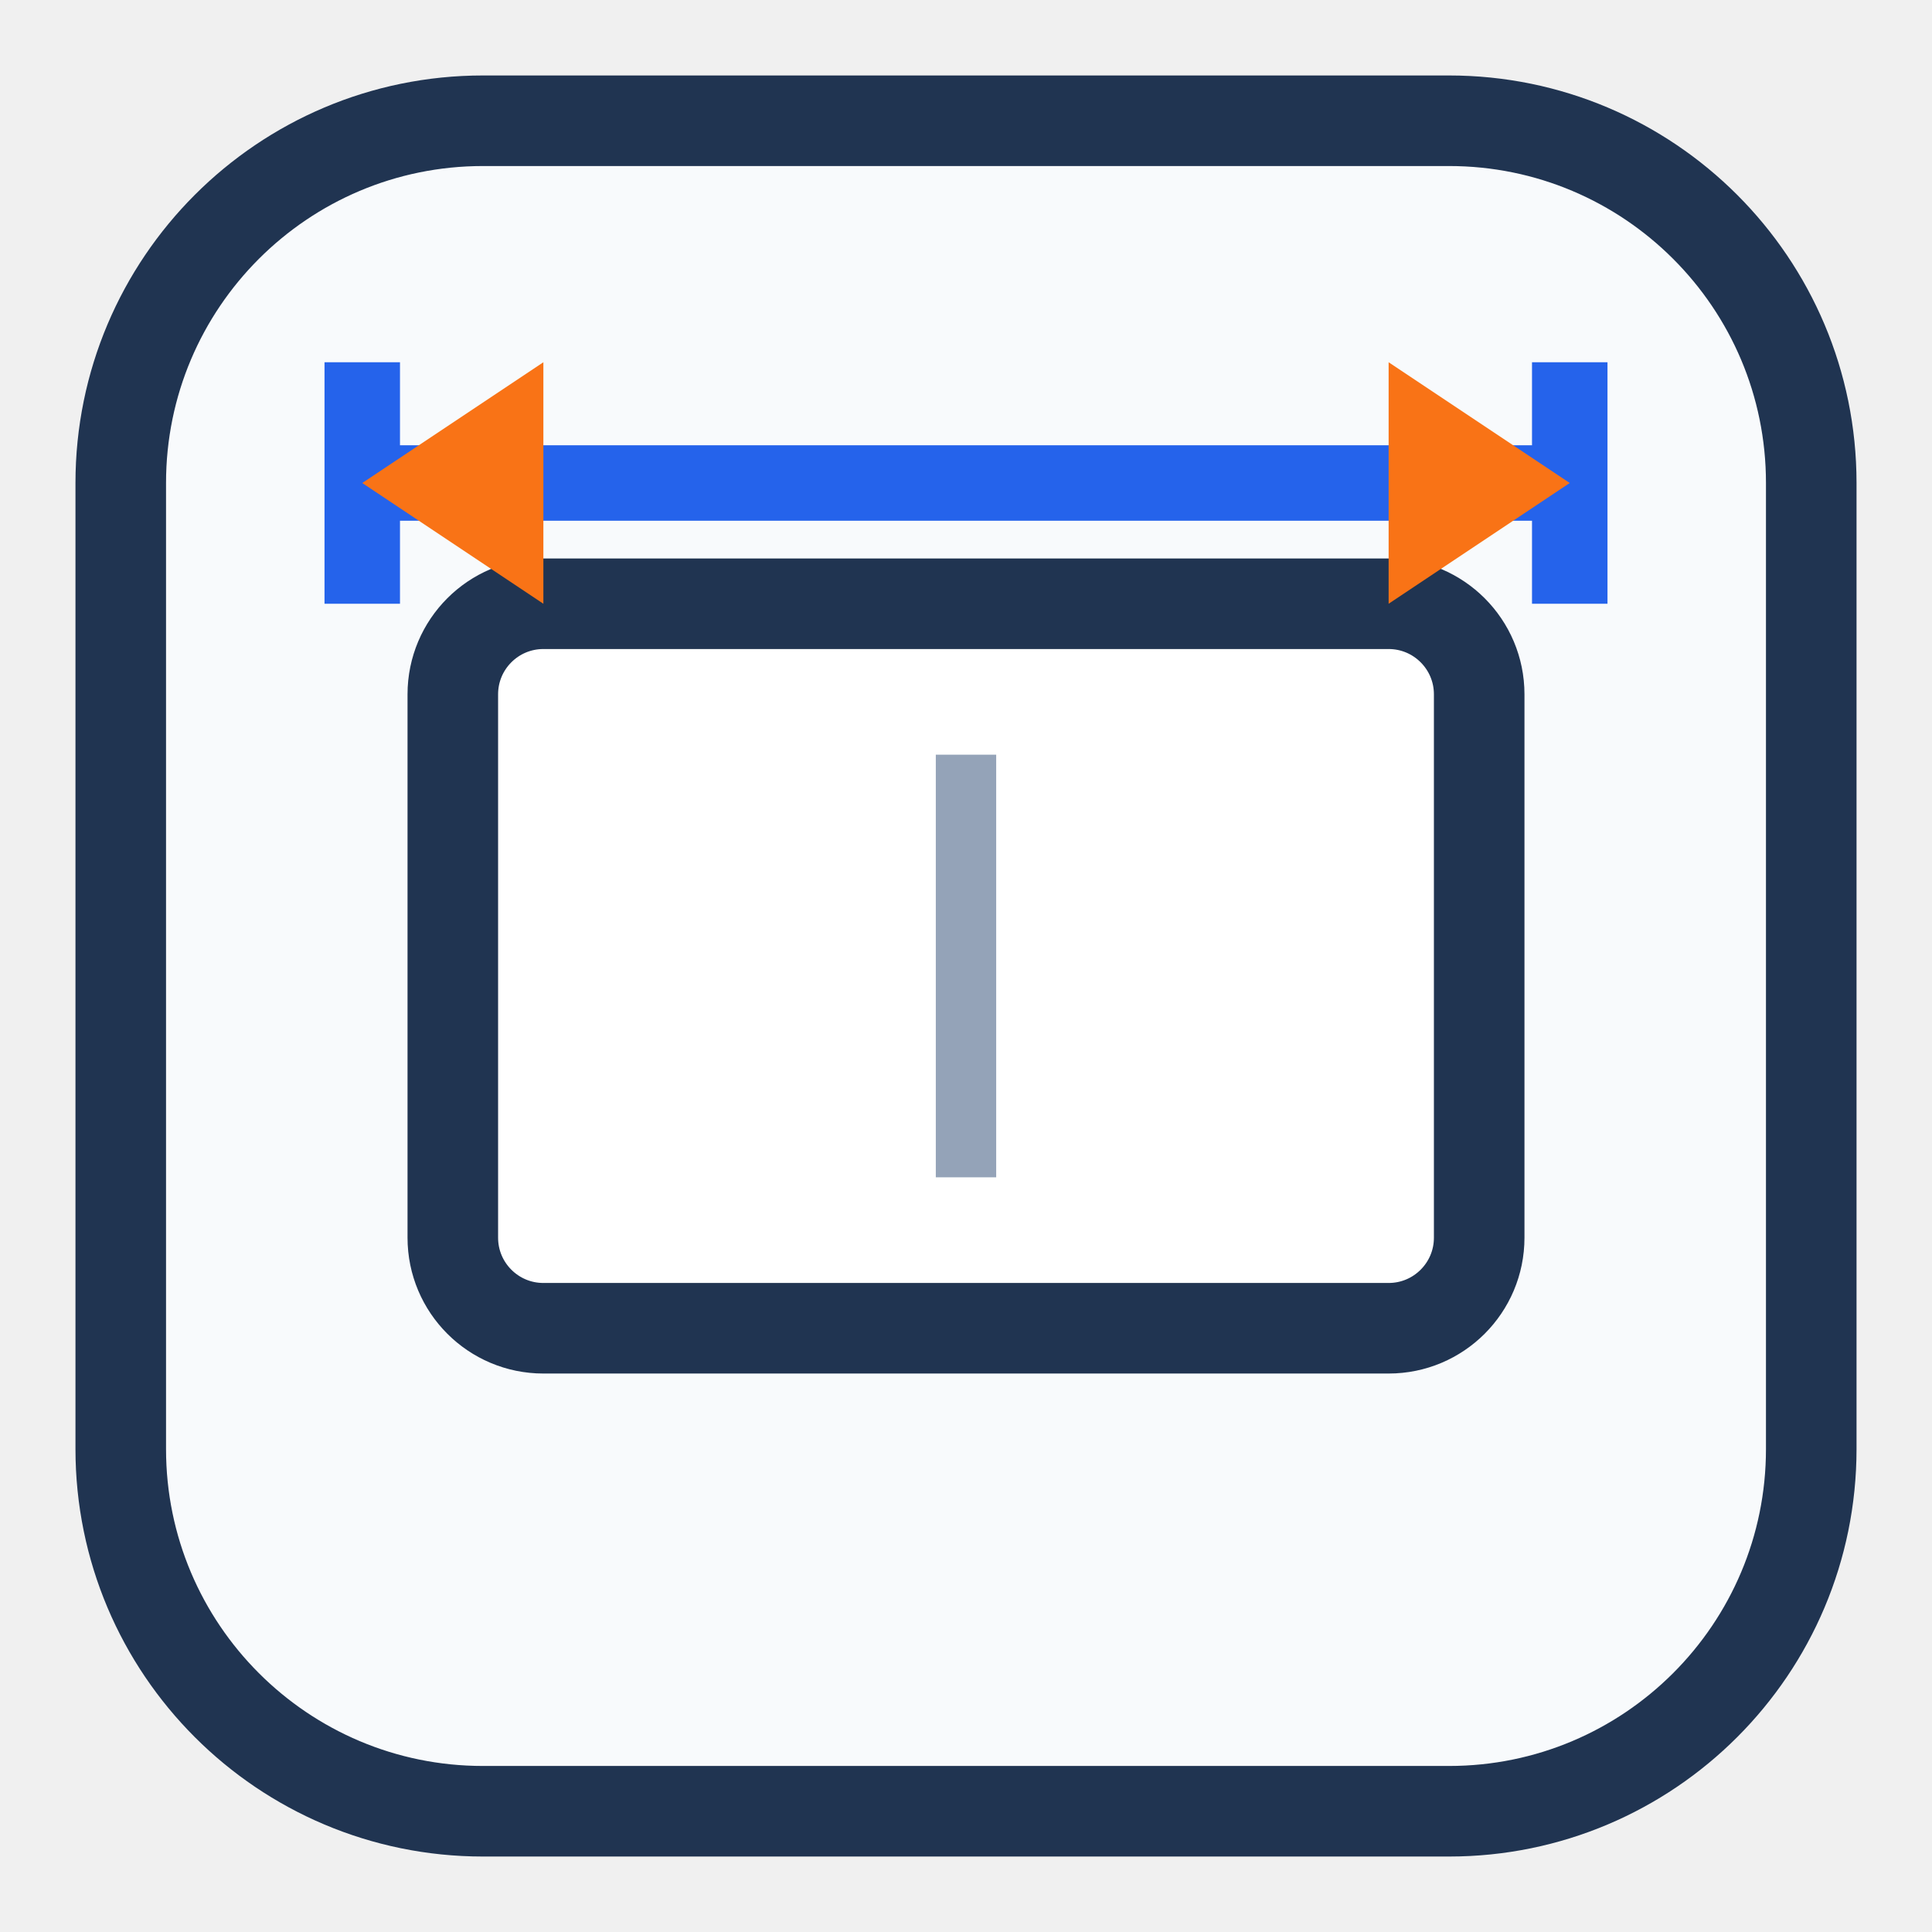
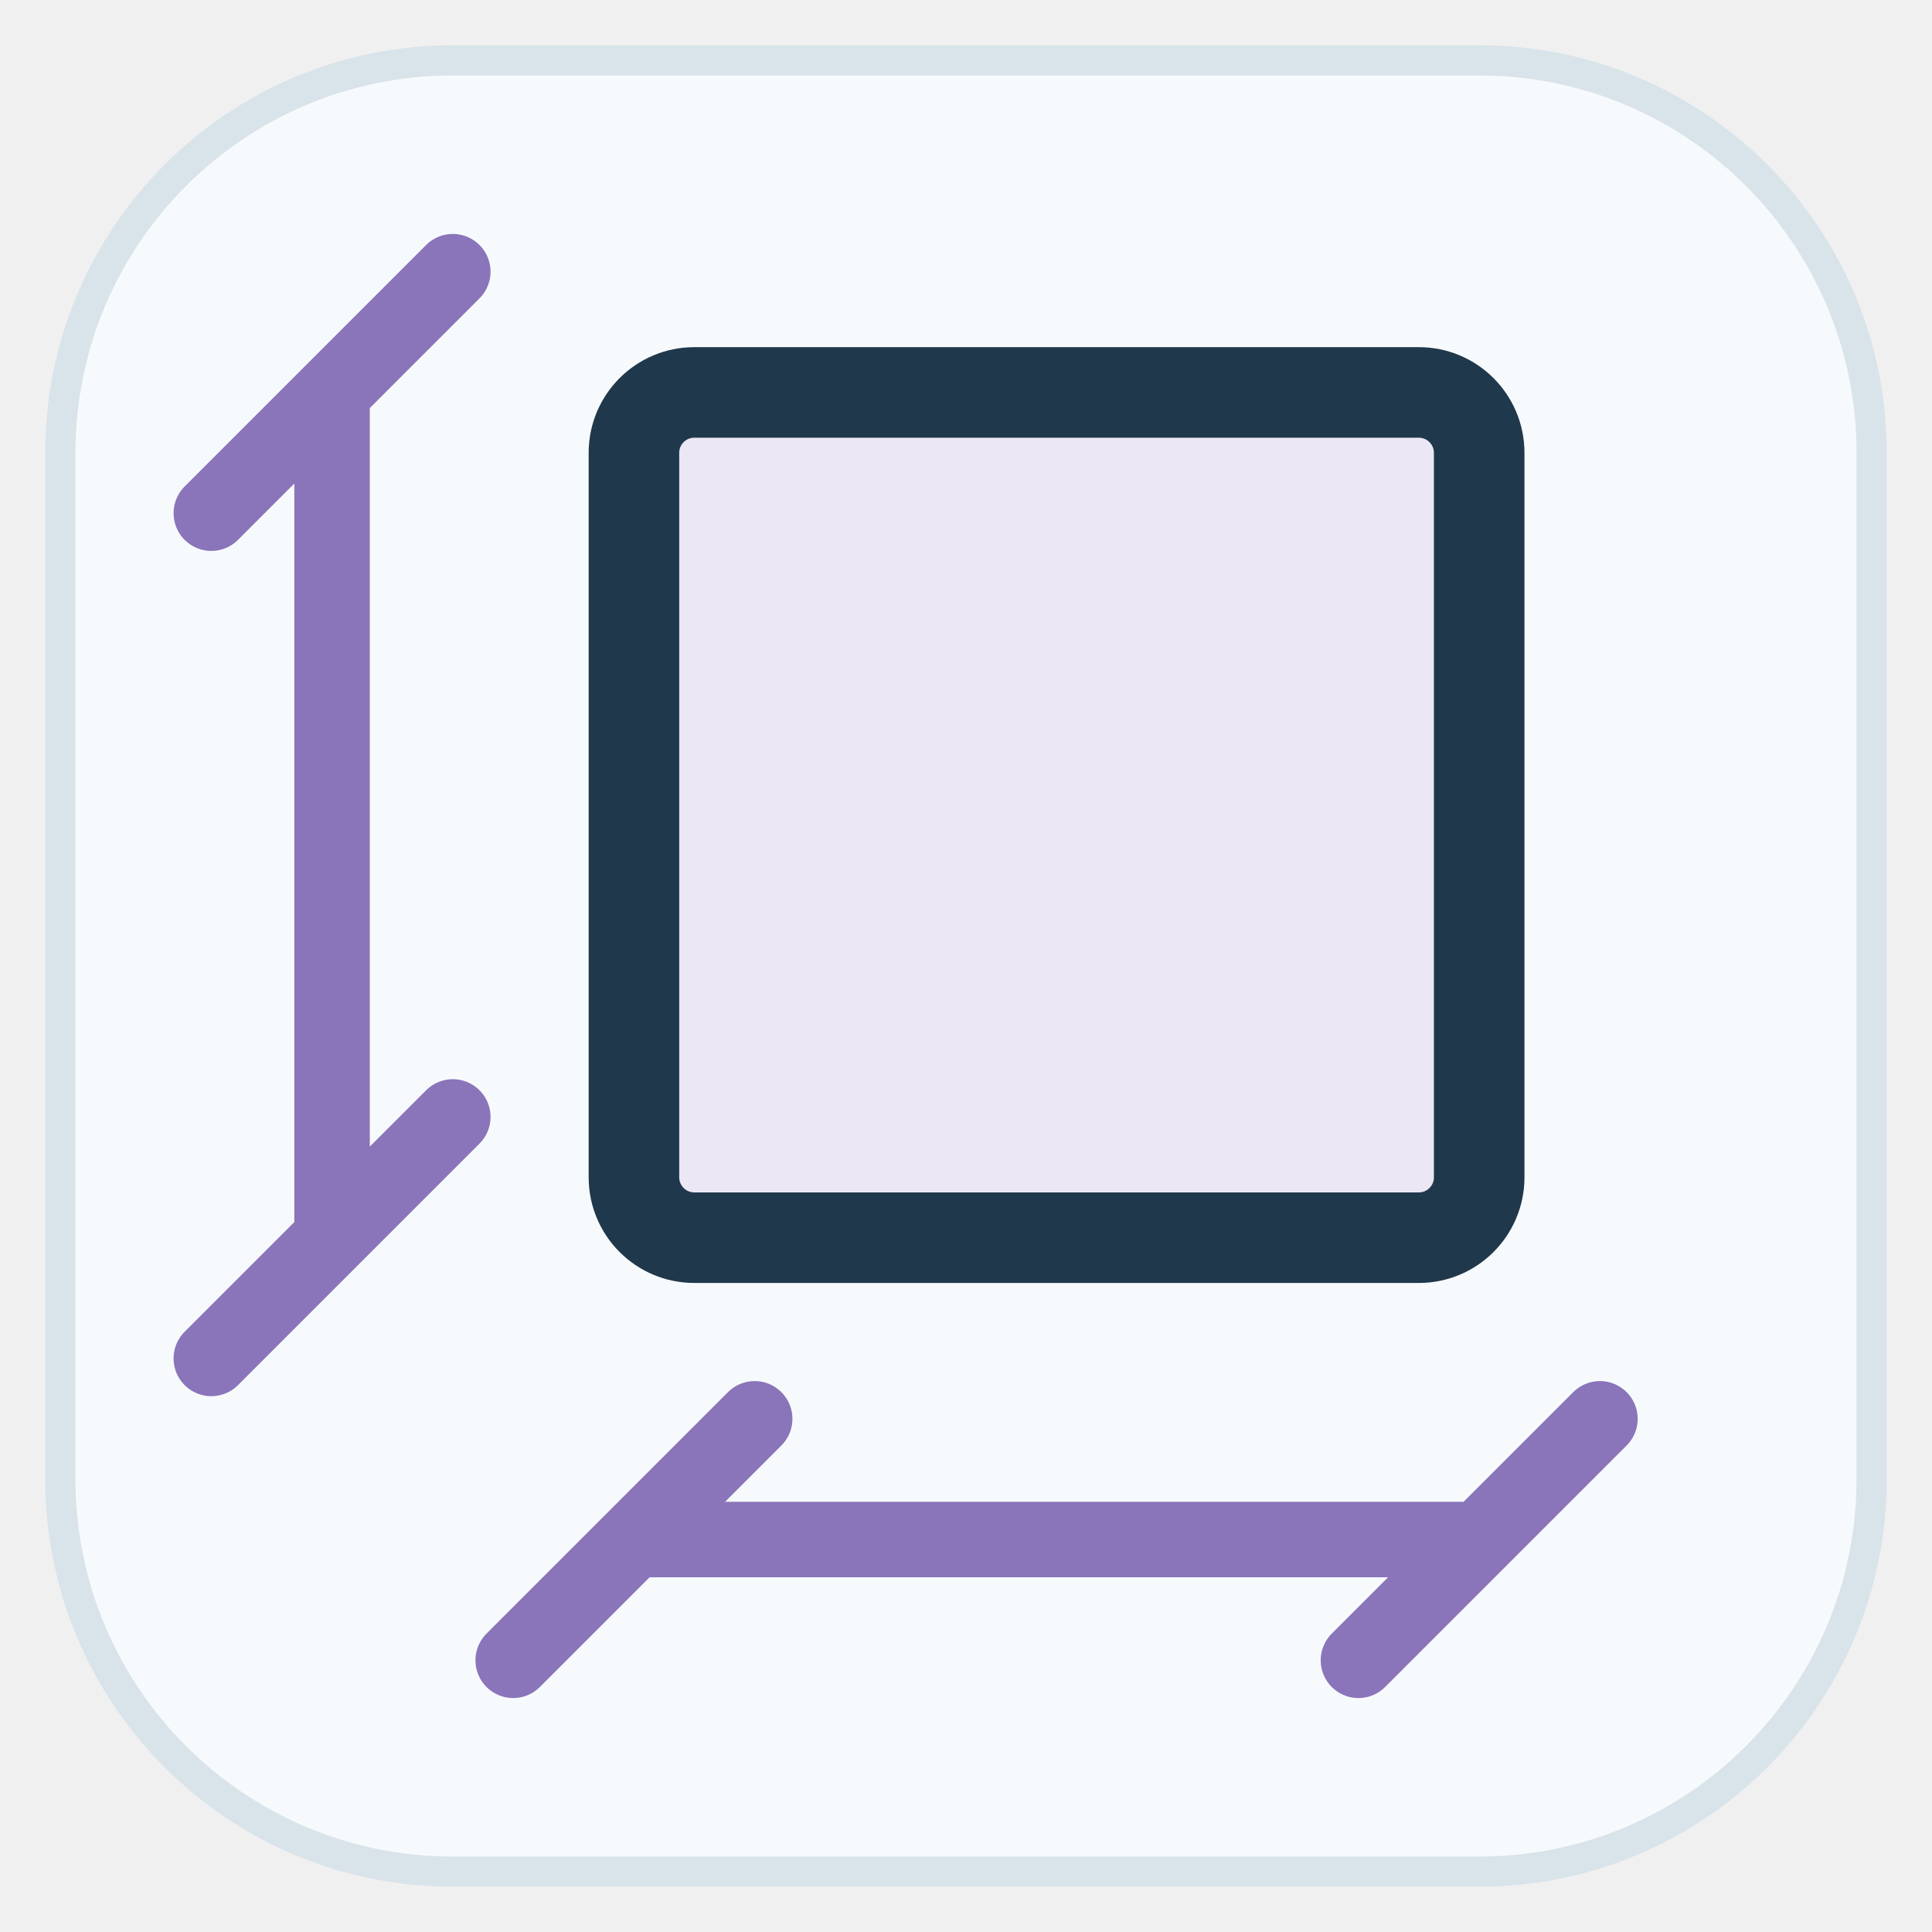
- <svg xmlns="http://www.w3.org/2000/svg" viewBox="0 0 64 64">
-   <rect x="4" y="4" width="56" height="56" rx="12" fill="#f8fafc" stroke="#203451" stroke-width="3" />
-   <rect x="15" y="20" width="34" height="24" rx="3" fill="#fff" stroke="#203451" stroke-width="3" />
-   <path d="M12 12v8M52 12v8M12 16h40" stroke="#2563eb" stroke-width="2.5" />
-   <path d="M12 16l6-4v8zM52 16l-6-4v8z" fill="#f97316" />
-   <path d="M32 25v14" stroke="#94a3b8" stroke-width="2" />
+ <svg xmlns="http://www.w3.org/2000/svg" width="64" height="64" viewBox="0 0 64 64">
+   <rect x="2" y="2" width="60" height="60" rx="13" fill="#F7FAFC" stroke="#D9E3EA" stroke-width="1" />
+   <g stroke="#20384B" stroke-width="3" stroke-linecap="round" stroke-linejoin="round">
+     <rect x="21" y="13" width="28" height="28" rx="2" fill="#ECE7F5" />
+     <path d="M11 13V41M7 17L15 9M7 45L15 37M21 51H49M17 55L25 47M45 55L53 47" fill="none" stroke="#8A74BA" stroke-width="2.5" />
+   </g>
</svg>
